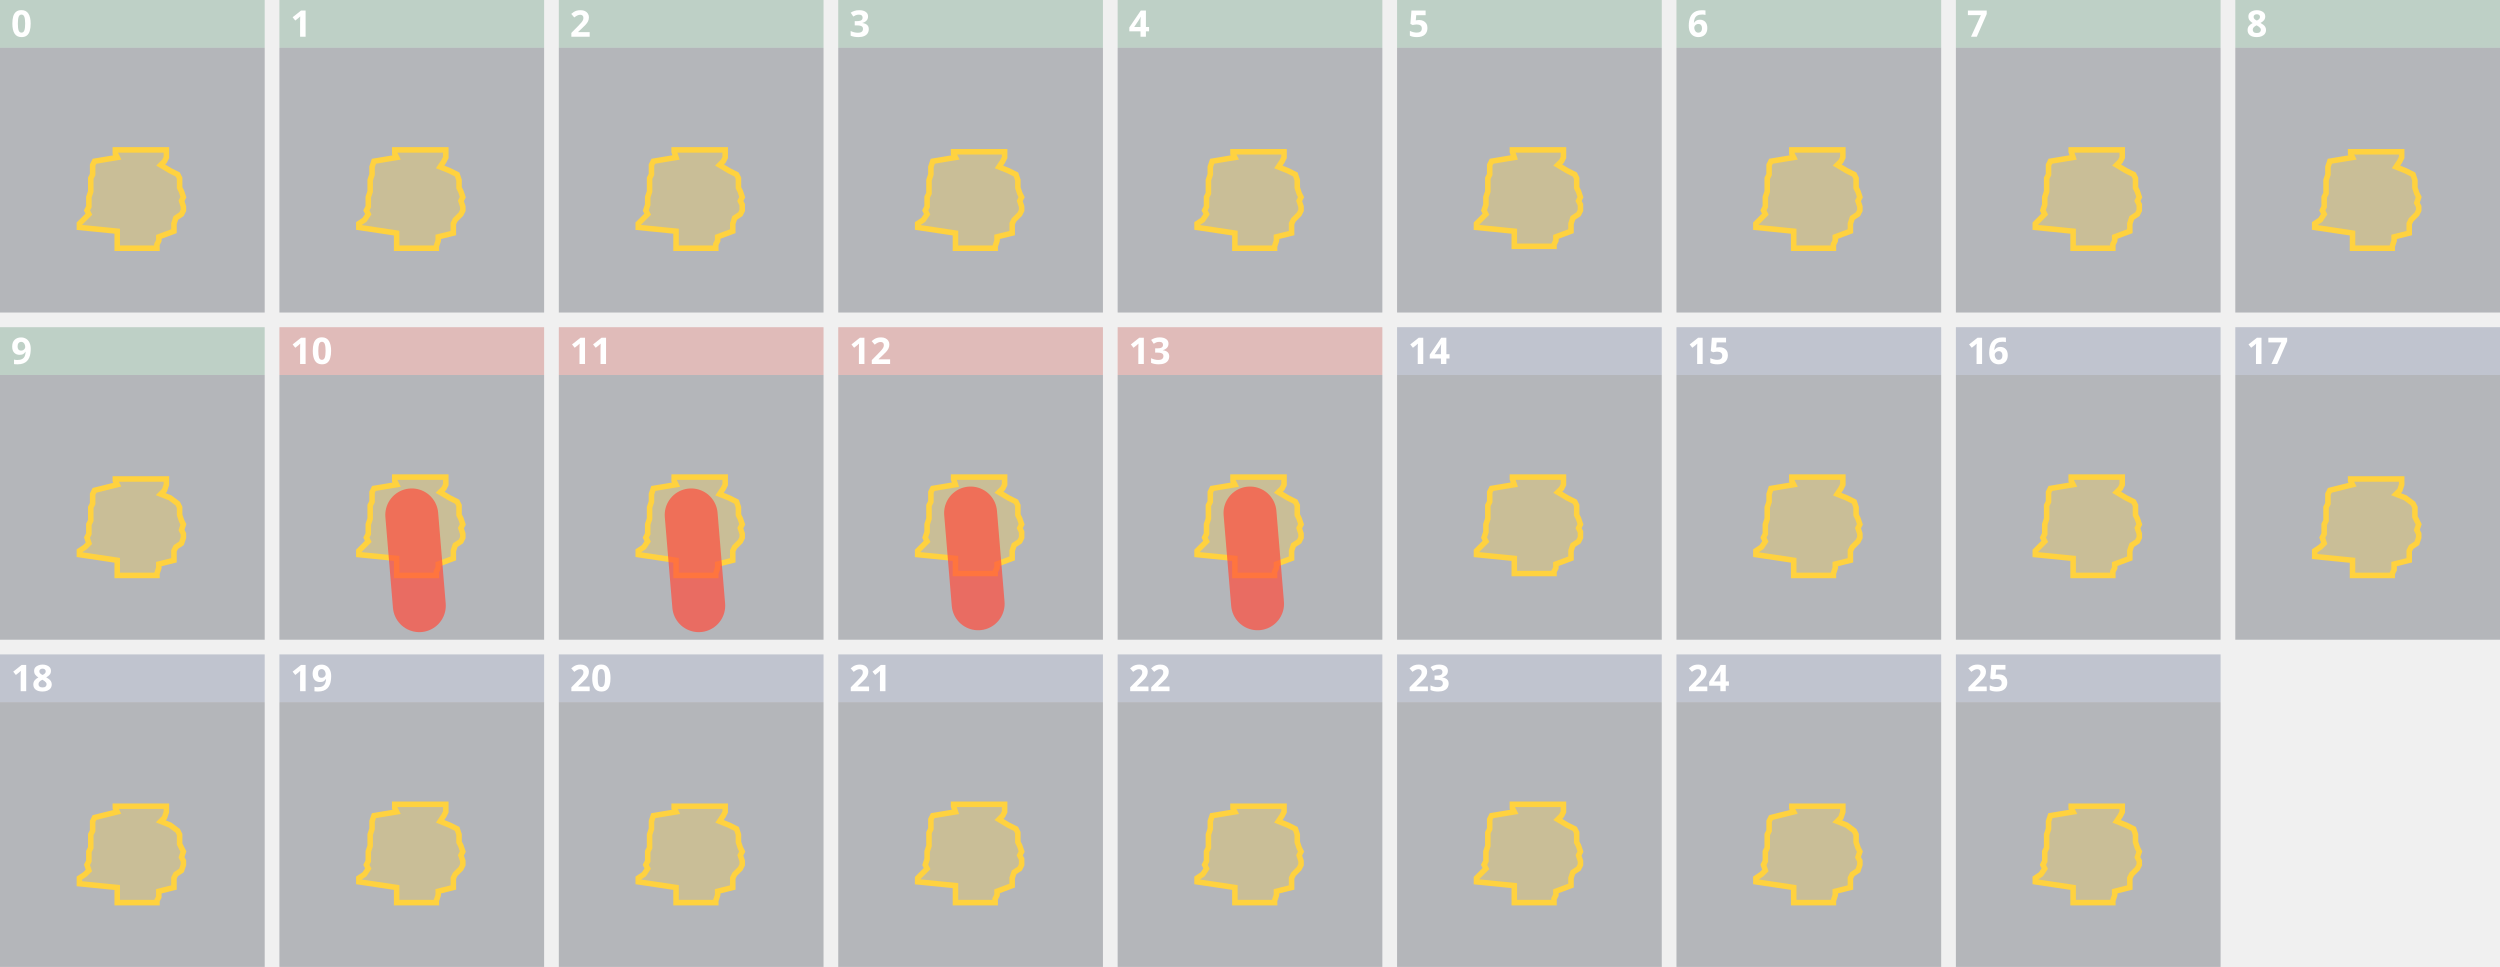
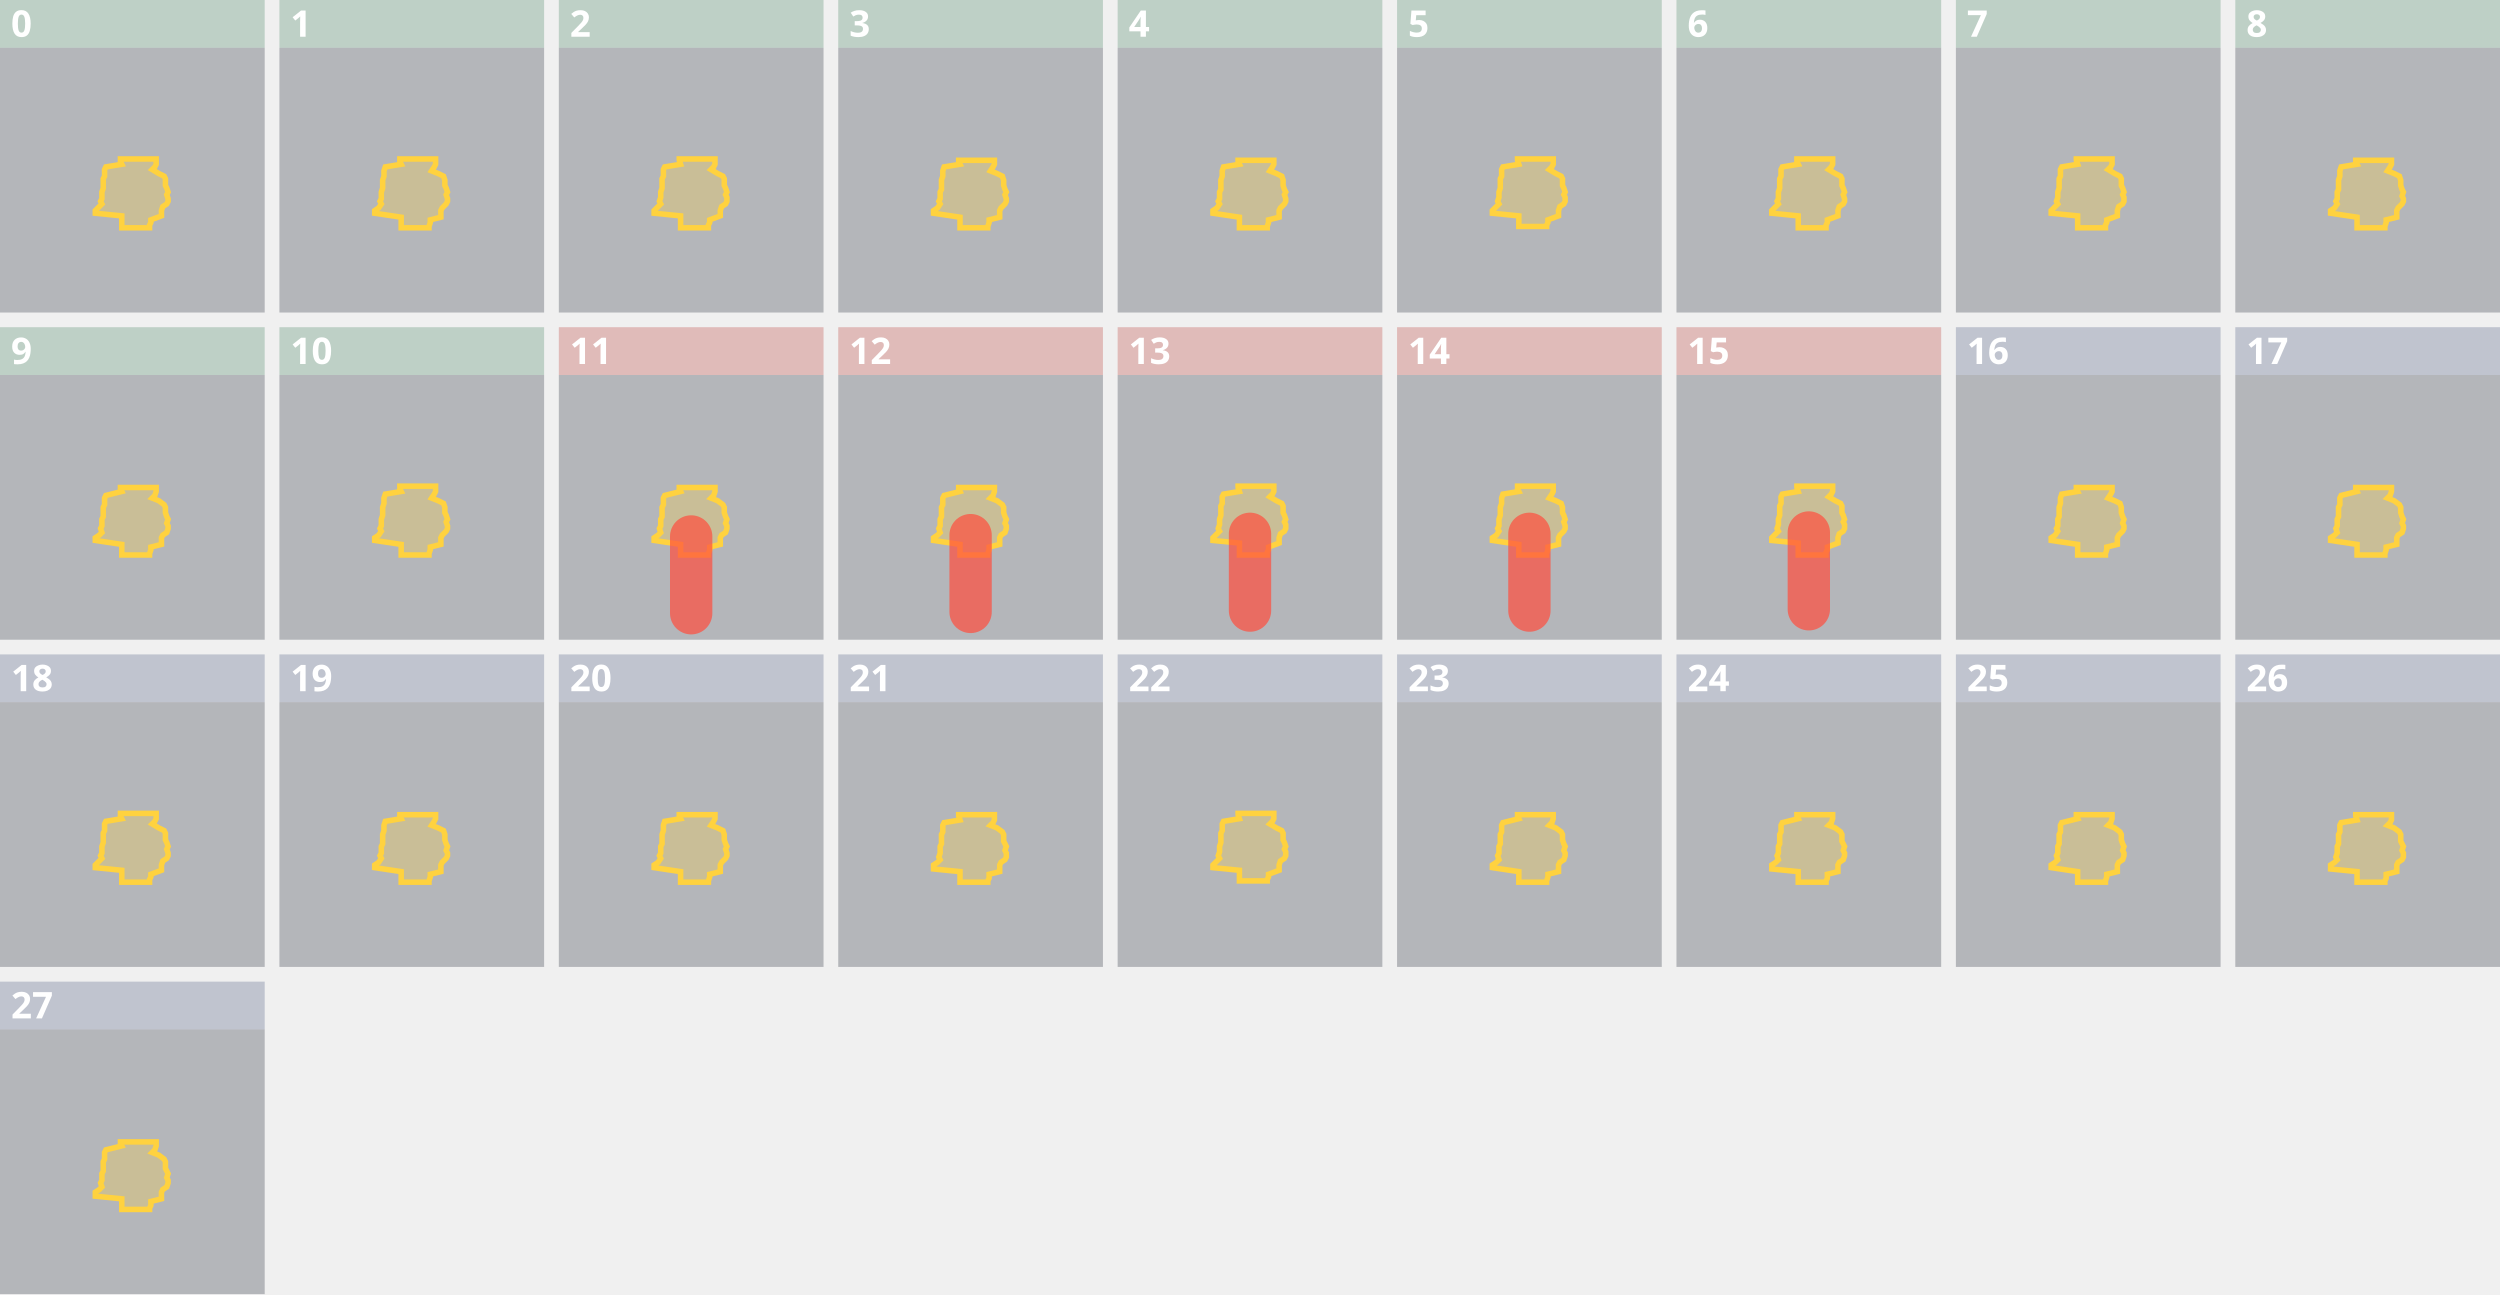
- <svg xmlns="http://www.w3.org/2000/svg" viewBox="0 0 680 263" width="680" height="263">
-   <style>text{font:bold 10px sans-serif;fill:#ffffff}.k{fill:#1b2230}.g{stroke:#8a96aa;stroke-width:1.94}use{stroke-width:2.92;fill-opacity:.28}.u{stroke:#ffd23f;fill:#ffd23f}.v{stroke:#4ade80;fill:#4ade80;fill-opacity:.6}.a{stroke:#e879f9;fill:#e879f9}.o{stroke:#22d3ee;fill:#22d3ee;fill-opacity:.5}.H{color:#ff4d3d;fill:#ff4d3d;opacity:.7}.G{color:#3b9cff;fill:#3b9cff;opacity:.75}.S{color:#ffa630;fill:#ffa630;opacity:.75}.T{color:#ffa630;fill:none;stroke:#ffa630;stroke-width:3.89;stroke-dasharray:7.8}.P{color:#c49bff;fill:none;stroke:#c49bff;stroke-width:1.94;stroke-dasharray:5.8}</style>
+ <svg xmlns="http://www.w3.org/2000/svg" viewBox="0 0 680 352" width="680" height="352">
+   <style>text{font:bold 10px sans-serif;fill:#ffffff}.k{fill:#1b2230}.g{stroke:#8a96aa;stroke-width:2.78}use{stroke-width:4.17;fill-opacity:.28}.u{stroke:#ffd23f;fill:#ffd23f}.v{stroke:#4ade80;fill:#4ade80;fill-opacity:.6}.a{stroke:#e879f9;fill:#e879f9}.o{stroke:#22d3ee;fill:#22d3ee;fill-opacity:.5}.H{color:#ff4d3d;fill:#ff4d3d;opacity:.7}.G{color:#3b9cff;fill:#3b9cff;opacity:.75}.S{color:#ffa630;fill:#ffa630;opacity:.75}.T{color:#ffa630;fill:none;stroke:#ffa630;stroke-width:5.56;stroke-dasharray:11.1}.P{color:#c49bff;fill:none;stroke:#c49bff;stroke-width:2.78;stroke-dasharray:8.3}</style>
  <defs>
    <path id="b0" d="M18 -16L-9 -16L-9 -14L-8 -12L-20 -10L-21 -8L-21 -5L-21 -3L-22 -1L-22 2L-22 4L-22 6L-23 9L-23 11L-23 14L-24 16L-23 18L-25 20L-28 23L-28 25L-8 27L-8 30L-8 32L-8 34L-8 36L13 36L13 34L14 32L14 30L22 27L22 25L22 23L23 20L26 18L27 16L27 14L26 11L27 9L26 6L25 4L25 2L25 -1L24 -3L20 -5L15 -8L17 -10L18 -12L18 -14Z" />
    <path id="b1" d="M18 -16L-9 -16L-9 -14L-8 -12L-20 -10L-21 -7L-21 -5L-21 -3L-22 0L-22 2L-22 4L-22 6L-23 9L-23 11L-23 14L-24 16L-23 18L-25 21L-28 23L-28 25L-8 28L-8 30L-8 32L-8 35L-8 36L13 36L13 35L14 32L14 30L22 28L22 25L22 23L23 21L26 18L27 16L27 14L26 11L27 9L26 6L25 4L25 2L25 0L24 -3L20 -5L15 -7L17 -10L18 -12L18 -14Z" />
    <path id="b2" d="M18 -16L-9 -16L-9 -15L-8 -12L-20 -10L-21 -8L-21 -5L-21 -3L-22 -1L-22 2L-22 4L-22 6L-23 9L-23 11L-23 13L-24 16L-23 18L-25 20L-28 23L-28 25L-8 27L-8 30L-8 32L-8 34L-8 36L13 36L13 34L14 32L14 30L22 27L22 25L22 23L23 20L26 18L27 16L27 13L26 11L27 9L26 6L25 4L25 2L25 -1L24 -3L20 -5L15 -8L17 -10L18 -12L18 -15Z" />
    <path id="b3" d="M18 -15L-9 -15L-9 -14L-8 -12L-20 -10L-21 -7L-21 -5L-21 -3L-22 0L-22 2L-22 4L-22 7L-23 9L-23 11L-23 14L-24 16L-23 18L-25 21L-28 23L-28 25L-8 28L-8 30L-8 32L-8 35L-8 36L13 36L13 35L14 32L14 30L22 28L22 25L22 23L23 21L26 18L27 16L27 14L26 11L27 9L26 7L25 4L25 2L25 0L24 -3L20 -5L15 -7L17 -10L18 -12L18 -14Z" />
    <path id="b4" d="M18 -16L-9 -16L-9 -15L-8 -12L-20 -10L-21 -8L-21 -5L-21 -3L-22 -1L-22 2L-22 4L-22 6L-23 9L-23 11L-23 13L-24 16L-23 18L-25 20L-28 23L-28 25L-8 27L-8 30L-8 32L-8 34L-8 35L13 35L13 34L14 32L14 30L22 27L22 25L22 23L23 20L26 18L27 16L27 13L26 11L27 9L26 6L25 4L25 2L25 -1L24 -3L20 -5L15 -8L17 -10L18 -12L18 -15Z" />
    <path id="b5" d="M18 -15L-9 -15L-9 -14L-8 -12L-20 -10L-21 -7L-21 -5L-21 -3L-22 0L-22 2L-22 4L-22 7L-23 9L-23 12L-23 14L-24 16L-23 18L-25 21L-28 23L-28 25L-8 28L-8 30L-8 32L-8 35L-8 36L13 36L13 35L14 32L14 30L22 28L22 25L22 23L23 21L26 18L27 16L27 14L26 12L27 9L26 7L25 4L25 2L25 0L24 -3L20 -5L15 -7L17 -10L18 -12L18 -14Z" />
    <path id="b6" d="M18 -15L-9 -15L-9 -14L-8 -12L-20 -9L-21 -7L-21 -5L-21 -2L-22 0L-22 2L-22 4L-22 7L-23 9L-23 12L-23 14L-24 16L-23 19L-25 21L-28 23L-28 25L-8 28L-8 30L-8 32L-8 35L-8 36L13 36L13 35L14 32L14 30L22 28L22 25L22 23L23 21L26 19L27 16L27 14L26 12L27 9L26 7L25 4L25 2L25 0L24 -2L20 -5L15 -7L17 -9L18 -12L18 -14Z" />
-     <path id="b7" d="M18 -15L-9 -15L-9 -14L-8 -12L-20 -9L-21 -7L-21 -5L-21 -2L-22 0L-22 2L-22 5L-22 7L-23 9L-23 12L-23 14L-24 16L-23 19L-25 21L-28 23L-28 26L-8 28L-8 30L-8 33L-8 35L-8 36L13 36L13 35L14 33L14 30L22 28L22 26L22 23L23 21L26 19L27 16L27 14L26 12L27 9L26 7L25 5L25 2L25 0L24 -2L20 -5L15 -7L17 -9L18 -12L18 -14Z" />
-     <rect id="K" x="-70" y="-70" width="140" height="140" class="k" />
+     <path id="b7" d="M18 -15L-9 -15L-9 -14L-8 -11L-20 -9L-21 -7L-21 -5L-21 -2L-22 0L-22 2L-22 5L-22 7L-23 9L-23 12L-23 14L-24 17L-23 19L-25 21L-28 23L-28 26L-8 28L-8 30L-8 33L-8 35L-8 36L13 36L13 35L14 33L14 30L22 28L22 26L22 23L23 21L26 19L27 17L27 14L26 12L27 9L26 7L25 5L25 2L25 0L24 -2L20 -5L15 -7L17 -9L18 -11L18 -14Z" />
+     <path id="b8" d="M18 -15L-9 -15L-9 -14L-8 -12L-20 -9L-21 -7L-21 -5L-21 -2L-22 0L-22 2L-22 5L-22 7L-23 9L-23 12L-23 14L-24 16L-23 19L-25 21L-28 23L-28 26L-8 28L-8 30L-8 33L-8 35L-8 36L13 36L13 35L14 33L14 30L22 28L22 26L22 23L23 21L26 19L27 16L27 14L26 12L27 9L26 7L25 5L25 2L25 0L24 -2L20 -5L15 -7L17 -9L18 -12L18 -14Z" />
+     <rect id="K" x="-100" y="-100" width="200" height="200" class="k" />
    <rect id="Ls" width="72" height="13" fill="#3f7d5a" />
    <rect id="La" width="72" height="13" fill="#b8332b" />
    <rect id="Le" width="72" height="13" fill="#46557a" />
  </defs>
  <use href="#Ls" x="0" y="0" />
  <text x="3" y="10">0</text>
-   <svg x="0" y="13" width="72" height="72" viewBox="-70 -70 140 140">
+   <svg x="0" y="13" width="72" height="72" viewBox="-100 -100 200 200">
    <use href="#K" />
    <use href="#b0" class="u" />
  </svg>
  <use href="#Ls" x="76" y="0" />
  <text x="79" y="10">1</text>
-   <svg x="76" y="13" width="72" height="72" viewBox="-70 -70 140 140">
+   <svg x="76" y="13" width="72" height="72" viewBox="-100 -100 200 200">
    <use href="#K" />
    <use href="#b1" class="u" />
  </svg>
  <use href="#Ls" x="152" y="0" />
  <text x="155" y="10">2</text>
-   <svg x="152" y="13" width="72" height="72" viewBox="-70 -70 140 140">
+   <svg x="152" y="13" width="72" height="72" viewBox="-100 -100 200 200">
    <use href="#K" />
    <use href="#b2" class="u" />
  </svg>
  <use href="#Ls" x="228" y="0" />
  <text x="231" y="10">3</text>
-   <svg x="228" y="13" width="72" height="72" viewBox="-70 -70 140 140">
+   <svg x="228" y="13" width="72" height="72" viewBox="-100 -100 200 200">
    <use href="#K" />
    <use href="#b3" class="u" />
  </svg>
  <use href="#Ls" x="304" y="0" />
  <text x="307" y="10">4</text>
-   <svg x="304" y="13" width="72" height="72" viewBox="-70 -70 140 140">
+   <svg x="304" y="13" width="72" height="72" viewBox="-100 -100 200 200">
    <use href="#K" />
    <use href="#b3" class="u" />
  </svg>
  <use href="#Ls" x="380" y="0" />
  <text x="383" y="10">5</text>
-   <svg x="380" y="13" width="72" height="72" viewBox="-70 -70 140 140">
+   <svg x="380" y="13" width="72" height="72" viewBox="-100 -100 200 200">
    <use href="#K" />
    <use href="#b4" class="u" />
  </svg>
  <use href="#Ls" x="456" y="0" />
  <text x="459" y="10">6</text>
-   <svg x="456" y="13" width="72" height="72" viewBox="-70 -70 140 140">
+   <svg x="456" y="13" width="72" height="72" viewBox="-100 -100 200 200">
    <use href="#K" />
    <use href="#b0" class="u" />
  </svg>
  <use href="#Ls" x="532" y="0" />
  <text x="535" y="10">7</text>
-   <svg x="532" y="13" width="72" height="72" viewBox="-70 -70 140 140">
+   <svg x="532" y="13" width="72" height="72" viewBox="-100 -100 200 200">
    <use href="#K" />
    <use href="#b2" class="u" />
  </svg>
  <use href="#Ls" x="608" y="0" />
  <text x="611" y="10">8</text>
-   <svg x="608" y="13" width="72" height="72" viewBox="-70 -70 140 140">
+   <svg x="608" y="13" width="72" height="72" viewBox="-100 -100 200 200">
    <use href="#K" />
    <use href="#b5" class="u" />
  </svg>
  <use href="#Ls" x="0" y="89" />
  <text x="3" y="99">9</text>
-   <svg x="0" y="102" width="72" height="72" viewBox="-70 -70 140 140">
-     <use href="#K" />
-     <use href="#b6" class="u" />
-   </svg>
-   <use href="#La" x="76" y="89" />
+   <svg x="0" y="102" width="72" height="72" viewBox="-100 -100 200 200">
+     <use href="#K" />
+     <use href="#b6" class="u" />
+   </svg>
+   <use href="#Ls" x="76" y="89" />
  <text x="79" y="99">10</text>
-   <svg x="76" y="102" width="72" height="72" viewBox="-70 -70 140 140">
-     <use href="#K" />
-     <use href="#b0" class="u" />
-     <g class="H">
-       <line x1="0" y1="4" x2="4" y2="52" stroke="currentColor" stroke-width="28" stroke-linecap="round" />
-     </g>
+   <svg x="76" y="102" width="72" height="72" viewBox="-100 -100 200 200">
+     <use href="#K" />
+     <use href="#b1" class="u" />
  </svg>
  <use href="#La" x="152" y="89" />
  <text x="155" y="99">11</text>
-   <svg x="152" y="102" width="72" height="72" viewBox="-70 -70 140 140">
-     <use href="#K" />
-     <use href="#b1" class="u" />
-     <g class="H">
-       <line x1="0" y1="4" x2="4" y2="52" stroke="currentColor" stroke-width="28" stroke-linecap="round" />
+   <svg x="152" y="102" width="72" height="72" viewBox="-100 -100 200 200">
+     <use href="#K" />
+     <use href="#b6" class="u" />
+     <g class="H">
+       <line x1="0" y1="22" x2="0" y2="80" stroke="currentColor" stroke-width="32" stroke-linecap="round" />
    </g>
  </svg>
  <use href="#La" x="228" y="89" />
  <text x="231" y="99">12</text>
-   <svg x="228" y="102" width="72" height="72" viewBox="-70 -70 140 140">
-     <use href="#K" />
-     <use href="#b4" class="u" />
-     <g class="H">
-       <line x1="0" y1="3" x2="4" y2="51" stroke="currentColor" stroke-width="28" stroke-linecap="round" />
+   <svg x="228" y="102" width="72" height="72" viewBox="-100 -100 200 200">
+     <use href="#K" />
+     <use href="#b6" class="u" />
+     <g class="H">
+       <line x1="0" y1="21" x2="0" y2="79" stroke="currentColor" stroke-width="32" stroke-linecap="round" />
    </g>
  </svg>
  <use href="#La" x="304" y="89" />
  <text x="307" y="99">13</text>
-   <svg x="304" y="102" width="72" height="72" viewBox="-70 -70 140 140">
-     <use href="#K" />
-     <use href="#b0" class="u" />
-     <g class="H">
-       <line x1="0" y1="3" x2="4" y2="51" stroke="currentColor" stroke-width="28" stroke-linecap="round" />
-     </g>
-   </svg>
-   <use href="#Le" x="380" y="89" />
+   <svg x="304" y="102" width="72" height="72" viewBox="-100 -100 200 200">
+     <use href="#K" />
+     <use href="#b2" class="u" />
+     <g class="H">
+       <line x1="0" y1="20" x2="0" y2="78" stroke="currentColor" stroke-width="32" stroke-linecap="round" />
+     </g>
+   </svg>
+   <use href="#La" x="380" y="89" />
  <text x="383" y="99">14</text>
-   <svg x="380" y="102" width="72" height="72" viewBox="-70 -70 140 140">
-     <use href="#K" />
-     <use href="#b4" class="u" />
-   </svg>
-   <use href="#Le" x="456" y="89" />
+   <svg x="380" y="102" width="72" height="72" viewBox="-100 -100 200 200">
+     <use href="#K" />
+     <use href="#b1" class="u" />
+     <g class="H">
+       <line x1="0" y1="20" x2="0" y2="78" stroke="currentColor" stroke-width="32" stroke-linecap="round" />
+     </g>
+   </svg>
+   <use href="#La" x="456" y="89" />
  <text x="459" y="99">15</text>
-   <svg x="456" y="102" width="72" height="72" viewBox="-70 -70 140 140">
-     <use href="#K" />
-     <use href="#b1" class="u" />
+   <svg x="456" y="102" width="72" height="72" viewBox="-100 -100 200 200">
+     <use href="#K" />
+     <use href="#b2" class="u" />
+     <g class="H">
+       <line x1="0" y1="19" x2="0" y2="77" stroke="currentColor" stroke-width="32" stroke-linecap="round" />
+     </g>
  </svg>
  <use href="#Le" x="532" y="89" />
  <text x="535" y="99">16</text>
-   <svg x="532" y="102" width="72" height="72" viewBox="-70 -70 140 140">
-     <use href="#K" />
-     <use href="#b0" class="u" />
+   <svg x="532" y="102" width="72" height="72" viewBox="-100 -100 200 200">
+     <use href="#K" />
+     <use href="#b5" class="u" />
  </svg>
  <use href="#Le" x="608" y="89" />
  <text x="611" y="99">17</text>
-   <svg x="608" y="102" width="72" height="72" viewBox="-70 -70 140 140">
-     <use href="#K" />
-     <use href="#b7" class="u" />
+   <svg x="608" y="102" width="72" height="72" viewBox="-100 -100 200 200">
+     <use href="#K" />
+     <use href="#b6" class="u" />
  </svg>
  <use href="#Le" x="0" y="178" />
  <text x="3" y="188">18</text>
-   <svg x="0" y="191" width="72" height="72" viewBox="-70 -70 140 140">
-     <use href="#K" />
-     <use href="#b7" class="u" />
+   <svg x="0" y="191" width="72" height="72" viewBox="-100 -100 200 200">
+     <use href="#K" />
+     <use href="#b0" class="u" />
  </svg>
  <use href="#Le" x="76" y="178" />
  <text x="79" y="188">19</text>
-   <svg x="76" y="191" width="72" height="72" viewBox="-70 -70 140 140">
-     <use href="#K" />
-     <use href="#b1" class="u" />
+   <svg x="76" y="191" width="72" height="72" viewBox="-100 -100 200 200">
+     <use href="#K" />
+     <use href="#b5" class="u" />
  </svg>
  <use href="#Le" x="152" y="178" />
  <text x="155" y="188">20</text>
-   <svg x="152" y="191" width="72" height="72" viewBox="-70 -70 140 140">
+   <svg x="152" y="191" width="72" height="72" viewBox="-100 -100 200 200">
    <use href="#K" />
    <use href="#b3" class="u" />
  </svg>
  <use href="#Le" x="228" y="178" />
  <text x="231" y="188">21</text>
-   <svg x="228" y="191" width="72" height="72" viewBox="-70 -70 140 140">
-     <use href="#K" />
-     <use href="#b2" class="u" />
+   <svg x="228" y="191" width="72" height="72" viewBox="-100 -100 200 200">
+     <use href="#K" />
+     <use href="#b7" class="u" />
  </svg>
  <use href="#Le" x="304" y="178" />
  <text x="307" y="188">22</text>
-   <svg x="304" y="191" width="72" height="72" viewBox="-70 -70 140 140">
-     <use href="#K" />
-     <use href="#b3" class="u" />
+   <svg x="304" y="191" width="72" height="72" viewBox="-100 -100 200 200">
+     <use href="#K" />
+     <use href="#b4" class="u" />
  </svg>
  <use href="#Le" x="380" y="178" />
  <text x="383" y="188">23</text>
-   <svg x="380" y="191" width="72" height="72" viewBox="-70 -70 140 140">
-     <use href="#K" />
-     <use href="#b0" class="u" />
+   <svg x="380" y="191" width="72" height="72" viewBox="-100 -100 200 200">
+     <use href="#K" />
+     <use href="#b6" class="u" />
  </svg>
  <use href="#Le" x="456" y="178" />
  <text x="459" y="188">24</text>
-   <svg x="456" y="191" width="72" height="72" viewBox="-70 -70 140 140">
-     <use href="#K" />
-     <use href="#b6" class="u" />
+   <svg x="456" y="191" width="72" height="72" viewBox="-100 -100 200 200">
+     <use href="#K" />
+     <use href="#b8" class="u" />
  </svg>
  <use href="#Le" x="532" y="178" />
  <text x="535" y="188">25</text>
-   <svg x="532" y="191" width="72" height="72" viewBox="-70 -70 140 140">
-     <use href="#K" />
-     <use href="#b5" class="u" />
+   <svg x="532" y="191" width="72" height="72" viewBox="-100 -100 200 200">
+     <use href="#K" />
+     <use href="#b6" class="u" />
+   </svg>
+   <use href="#Le" x="608" y="178" />
+   <text x="611" y="188">26</text>
+   <svg x="608" y="191" width="72" height="72" viewBox="-100 -100 200 200">
+     <use href="#K" />
+     <use href="#b7" class="u" />
+   </svg>
+   <use href="#Le" x="0" y="267" />
+   <text x="3" y="277">27</text>
+   <svg x="0" y="280" width="72" height="72" viewBox="-100 -100 200 200">
+     <use href="#K" />
+     <use href="#b8" class="u" />
  </svg>
</svg>
